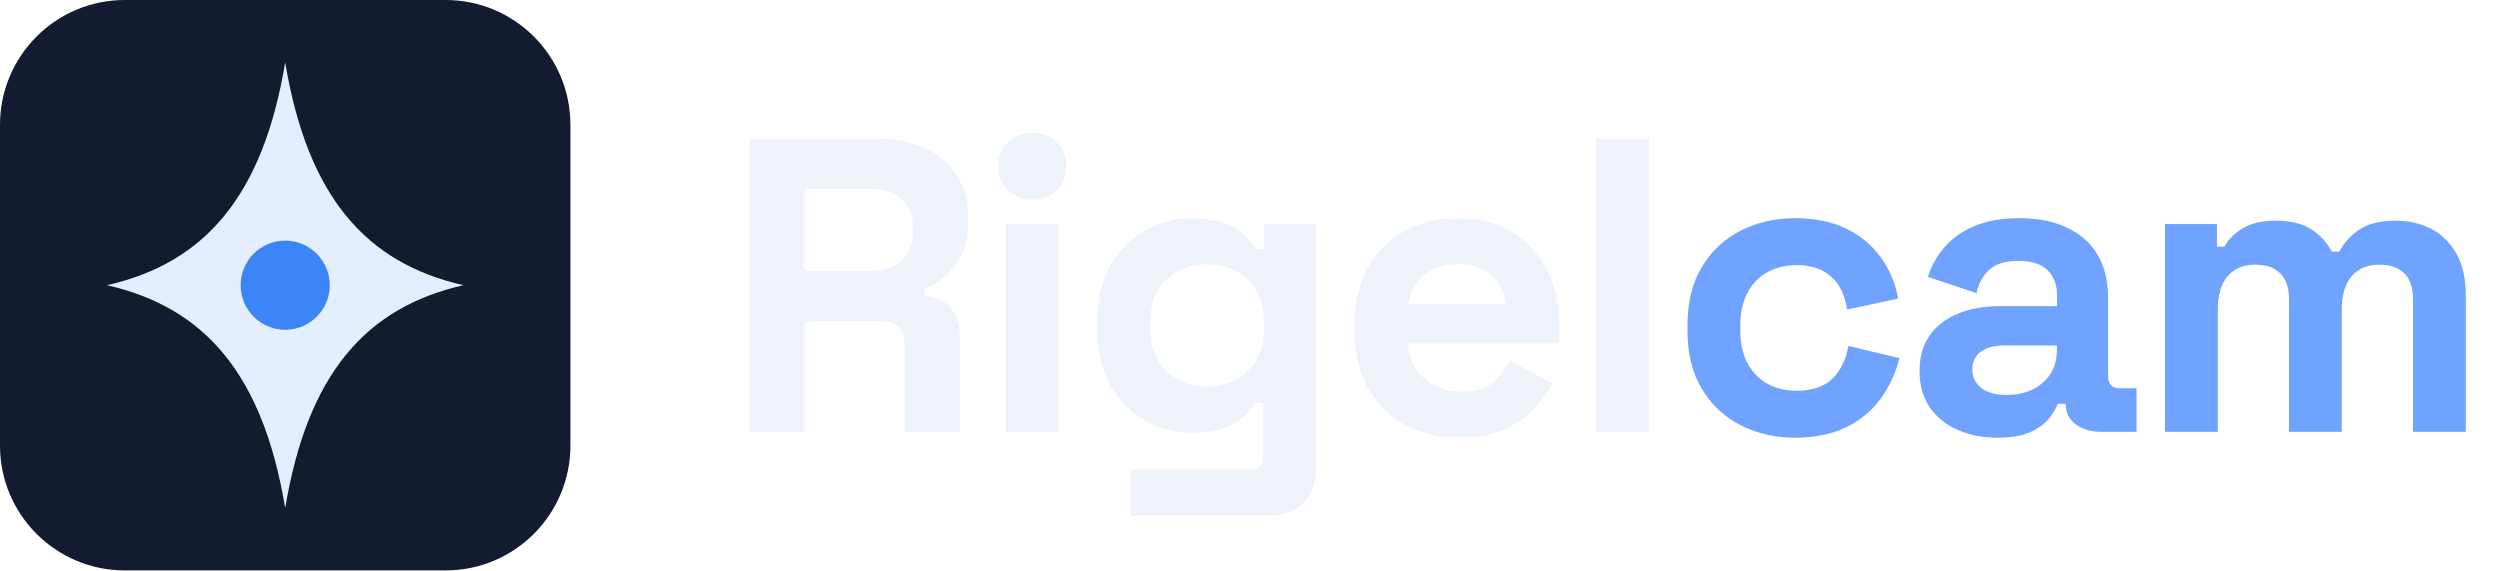
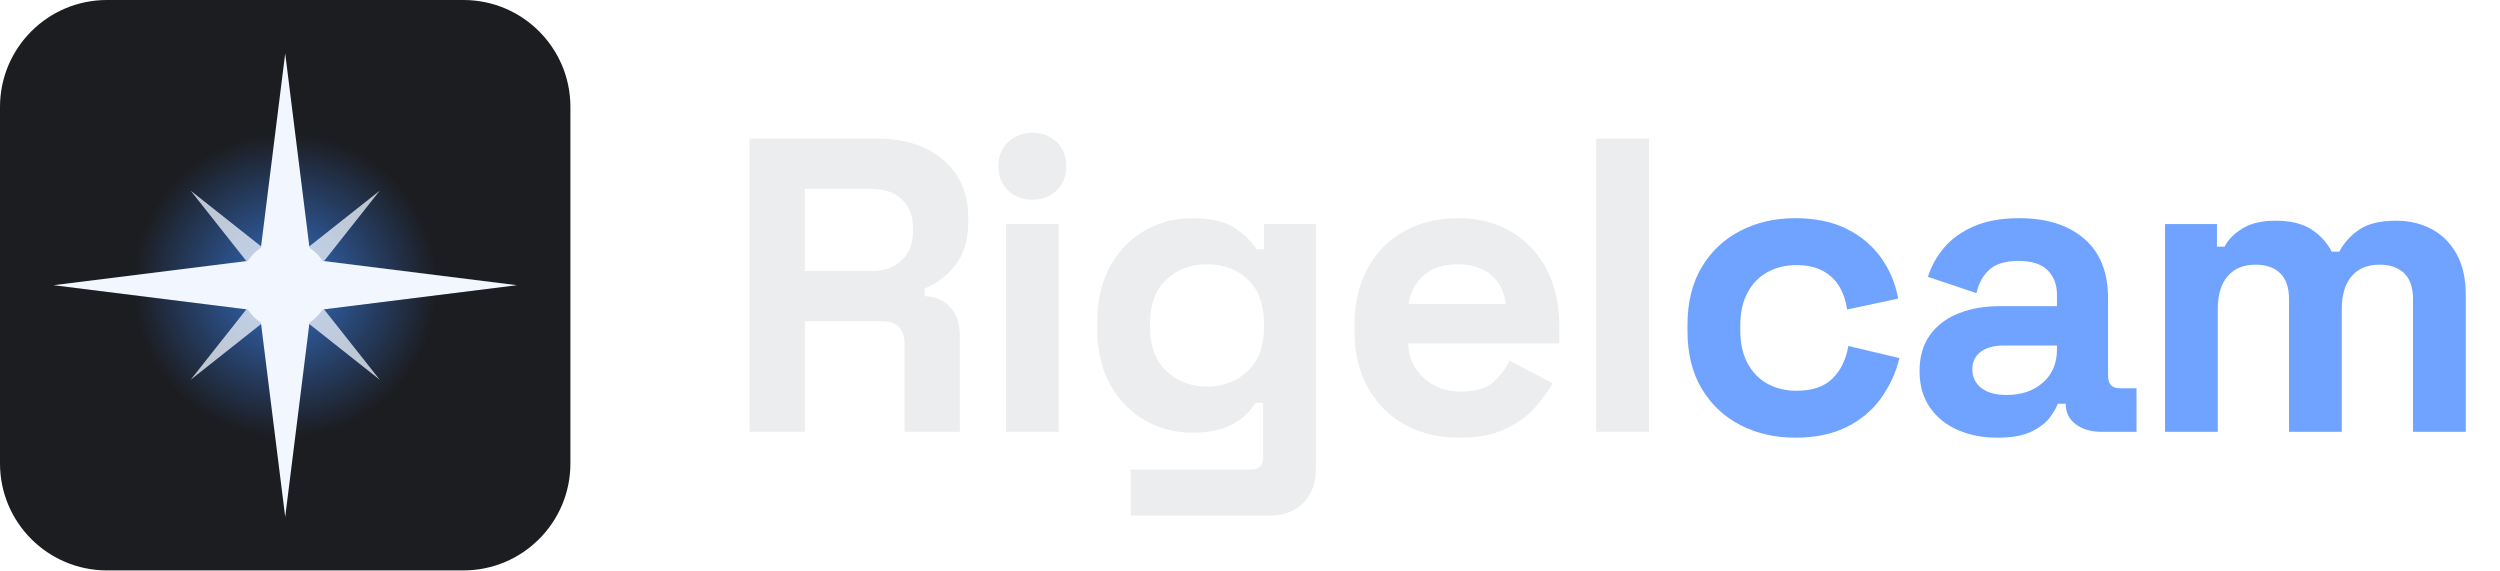
<svg xmlns="http://www.w3.org/2000/svg" width="561" height="128" viewBox="0 0 561 128">
-   <g transform="translate(0 0)">
-     <rect width="128" height="128" rx="28" fill="#121B2F" />
-     <path d="M 64 14 C 69 44 82 59 104 64 C 82 69 69 84 64 114 C 59 84 46 69 24 64 C 46 59 59 44 64 14 Z" fill="#E4EEFF" />
-     <circle cx="64" cy="64" r="10" fill="#3D84F7" />
+   <g>
+     <defs>
+       <radialGradient id="darkhalo">
+         <stop offset="0" stop-color="#3D8BFF" stop-opacity="0.75" />
+         <stop offset="1" stop-color="#3D8BFF" stop-opacity="0" />
+       </radialGradient>
+     </defs>
+     <rect width="128" height="128" rx="24" fill="#1C1D21" />
+     <circle cx="64" cy="64" r="34" fill="url(#darkhalo)" />
+     <path d="M64 12 L70.5 64 L64 116 L57.5 64 Z M12 64 L64 70.5 L116 64 L64 57.5 Z" fill="#F2F7FF" />
+     <g transform="rotate(45 64 64)" opacity="0.75">
+       <path d="M64 34 L67.5 64 L64 94 L60.5 64 Z M34 64 L64 67.5 L94 64 L64 60.5 Z" fill="#F2F7FF" />
+     </g>
+     <circle cx="64" cy="64" r="10" fill="#F2F7FF" />
  </g>
-   <path d="M168.204 96.900V31.100H196.780Q202.984 31.100 207.590 33.262Q212.196 35.424 214.734 39.372Q217.272 43.320 217.272 48.678V49.806Q217.272 55.728 214.452 59.394Q211.632 63.060 207.496 64.752V66.444Q211.256 66.632 213.324 69.029Q215.392 71.426 215.392 75.374V96.900H202.984V77.160Q202.984 74.904 201.809 73.494Q200.634 72.084 197.908 72.084H180.612V96.900ZM180.612 60.804H195.464Q199.882 60.804 202.373 58.407Q204.864 56.010 204.864 52.062V51.122Q204.864 47.174 202.420 44.777Q199.976 42.380 195.464 42.380H180.612ZM225.732 96.9V50.276H237.576V96.9ZM231.654 44.824Q228.458 44.824 226.249 42.756Q224.04 40.688 224.04 37.304Q224.04 33.92 226.249 31.852Q228.458 29.784 231.654 29.784Q234.944 29.784 237.106 31.852Q239.268 33.92 239.268 37.304Q239.268 40.688 237.106 42.756Q234.944 44.824 231.654 44.824ZM246.224 73.776V72.272Q246.224 64.94 249.138 59.723Q252.052 54.506 256.893 51.733Q261.734 48.96 267.468 48.96Q273.86 48.96 277.15 51.216Q280.44 53.472 281.944 55.916H283.636V50.276H295.292V105.172Q295.292 109.966 292.472 112.833Q289.652 115.7 284.952 115.7H253.744V105.36H280.816Q283.448 105.36 283.448 102.54V90.414H281.756Q280.816 91.918 279.124 93.469Q277.432 95.02 274.612 96.054Q271.792 97.088 267.468 97.088Q261.734 97.088 256.893 94.315Q252.052 91.542 249.138 86.325Q246.224 81.108 246.224 73.776ZM270.852 86.748Q276.304 86.748 279.97 83.27Q283.636 79.792 283.636 73.494V72.554Q283.636 66.162 280.017 62.731Q276.398 59.3 270.852 59.3Q265.4 59.3 261.734 62.731Q258.068 66.162 258.068 72.554V73.494Q258.068 79.792 261.734 83.27Q265.4 86.748 270.852 86.748ZM327.44 98.216Q320.484 98.216 315.173 95.255Q309.862 92.294 306.901 86.889Q303.94 81.484 303.94 74.152V73.024Q303.94 65.692 306.854 60.287Q309.768 54.882 315.032 51.921Q320.296 48.96 327.252 48.96Q334.114 48.96 339.19 52.015Q344.266 55.07 347.086 60.475Q349.906 65.88 349.906 73.024V77.066H315.972Q316.16 81.86 319.544 84.868Q322.928 87.876 327.816 87.876Q332.798 87.876 335.148 85.714Q337.498 83.552 338.72 80.92L348.402 85.996Q347.086 88.44 344.595 91.307Q342.104 94.174 337.968 96.195Q333.832 98.216 327.44 98.216ZM316.066 68.23H337.874Q337.498 64.188 334.631 61.744Q331.764 59.3 327.158 59.3Q322.364 59.3 319.544 61.744Q316.724 64.188 316.066 68.23ZM358.178 96.9V31.1H370.022V96.9Z" fill="#EEF3FA" />
+   <path d="M168.204 96.900V31.100H196.780Q202.984 31.100 207.590 33.262Q212.196 35.424 214.734 39.372Q217.272 43.320 217.272 48.678V49.806Q217.272 55.728 214.452 59.394Q211.632 63.060 207.496 64.752V66.444Q211.256 66.632 213.324 69.029Q215.392 71.426 215.392 75.374V96.900H202.984V77.160Q202.984 74.904 201.809 73.494Q200.634 72.084 197.908 72.084H180.612V96.900ZM180.612 60.804H195.464Q199.882 60.804 202.373 58.407Q204.864 56.010 204.864 52.062V51.122Q204.864 47.174 202.420 44.777Q199.976 42.380 195.464 42.380H180.612ZM225.732 96.9V50.276H237.576V96.9ZM231.654 44.824Q228.458 44.824 226.249 42.756Q224.04 40.688 224.04 37.304Q224.04 33.92 226.249 31.852Q228.458 29.784 231.654 29.784Q234.944 29.784 237.106 31.852Q239.268 33.92 239.268 37.304Q239.268 40.688 237.106 42.756Q234.944 44.824 231.654 44.824ZM246.224 73.776V72.272Q246.224 64.94 249.138 59.723Q252.052 54.506 256.893 51.733Q261.734 48.96 267.468 48.96Q273.86 48.96 277.15 51.216Q280.44 53.472 281.944 55.916H283.636V50.276H295.292V105.172Q295.292 109.966 292.472 112.833Q289.652 115.7 284.952 115.7H253.744V105.36H280.816Q283.448 105.36 283.448 102.54V90.414H281.756Q280.816 91.918 279.124 93.469Q277.432 95.02 274.612 96.054Q271.792 97.088 267.468 97.088Q261.734 97.088 256.893 94.315Q252.052 91.542 249.138 86.325Q246.224 81.108 246.224 73.776ZM270.852 86.748Q276.304 86.748 279.97 83.27Q283.636 79.792 283.636 73.494V72.554Q283.636 66.162 280.017 62.731Q276.398 59.3 270.852 59.3Q265.4 59.3 261.734 62.731Q258.068 66.162 258.068 72.554V73.494Q258.068 79.792 261.734 83.27Q265.4 86.748 270.852 86.748ZM327.44 98.216Q320.484 98.216 315.173 95.255Q309.862 92.294 306.901 86.889Q303.94 81.484 303.94 74.152V73.024Q303.94 65.692 306.854 60.287Q309.768 54.882 315.032 51.921Q320.296 48.96 327.252 48.96Q334.114 48.96 339.19 52.015Q344.266 55.07 347.086 60.475Q349.906 65.88 349.906 73.024V77.066H315.972Q316.16 81.86 319.544 84.868Q322.928 87.876 327.816 87.876Q332.798 87.876 335.148 85.714Q337.498 83.552 338.72 80.92L348.402 85.996Q347.086 88.44 344.595 91.307Q342.104 94.174 337.968 96.195Q333.832 98.216 327.44 98.216ZM316.066 68.23H337.874Q337.498 64.188 334.631 61.744Q331.764 59.3 327.158 59.3Q322.364 59.3 319.544 61.744Q316.724 64.188 316.066 68.23ZM358.178 96.9V31.1H370.022V96.9Z" fill="#ECEDEE" />
  <path d="M402.828 98.216Q396.06 98.216 390.561 95.396Q385.062 92.576 381.866 87.218Q378.67 81.86 378.67 74.246V72.93Q378.67 65.316 381.866 59.958Q385.062 54.6 390.561 51.78Q396.06 48.96 402.828 48.96Q409.502 48.96 414.296 51.31Q419.09 53.66 422.051 57.749Q425.012 61.838 425.952 67.008L414.484 69.452Q414.108 66.632 412.792 64.376Q411.476 62.12 409.079 60.804Q406.682 59.488 403.11 59.488Q399.538 59.488 396.671 61.039Q393.804 62.59 392.159 65.645Q390.514 68.7 390.514 73.118V74.058Q390.514 78.476 392.159 81.531Q393.804 84.586 396.671 86.137Q399.538 87.688 403.11 87.688Q408.468 87.688 411.241 84.915Q414.014 82.142 414.766 77.63L426.234 80.356Q425.012 85.338 422.051 89.427Q419.09 93.516 414.296 95.866Q409.502 98.216 402.828 98.216ZM448.23 98.216Q443.248 98.216 439.3 96.477Q435.352 94.738 433.049 91.401Q430.746 88.064 430.746 83.27Q430.746 78.476 433.049 75.233Q435.352 71.99 439.441 70.345Q443.53 68.7 448.794 68.7H461.578V66.068Q461.578 62.778 459.51 60.663Q457.442 58.548 452.93 58.548Q448.512 58.548 446.35 60.569Q444.188 62.59 443.53 65.786L432.626 62.12Q433.754 58.548 436.245 55.587Q438.736 52.626 442.919 50.793Q447.102 48.96 453.118 48.96Q462.33 48.96 467.688 53.566Q473.046 58.172 473.046 66.914V84.304Q473.046 87.124 475.678 87.124H479.438V96.9H471.542Q468.064 96.9 465.808 95.208Q463.552 93.516 463.552 90.696V90.602H461.766Q461.39 91.73 460.074 93.563Q458.758 95.396 455.938 96.806Q453.118 98.216 448.23 98.216ZM450.298 88.628Q455.28 88.628 458.429 85.855Q461.578 83.082 461.578 78.476V77.536H449.64Q446.35 77.536 444.47 78.946Q442.59 80.356 442.59 82.894Q442.59 85.432 444.564 87.03Q446.538 88.628 450.298 88.628ZM485.83 96.9V50.276H497.486V55.352H499.178Q500.4 53.002 503.22 51.263Q506.04 49.524 510.646 49.524Q515.628 49.524 518.636 51.451Q521.644 53.378 523.242 56.48H524.934Q526.532 53.472 529.446 51.498Q532.36 49.524 537.718 49.524Q542.042 49.524 545.567 51.357Q549.092 53.19 551.207 56.903Q553.322 60.616 553.322 66.256V96.9H541.478V67.102Q541.478 63.248 539.504 61.321Q537.53 59.394 533.958 59.394Q529.916 59.394 527.707 61.979Q525.498 64.564 525.498 69.358V96.9H513.654V67.102Q513.654 63.248 511.68 61.321Q509.706 59.394 506.134 59.394Q502.092 59.394 499.883 61.979Q497.674 64.564 497.674 69.358V96.9Z" fill="#6FA3FF" />
</svg>
